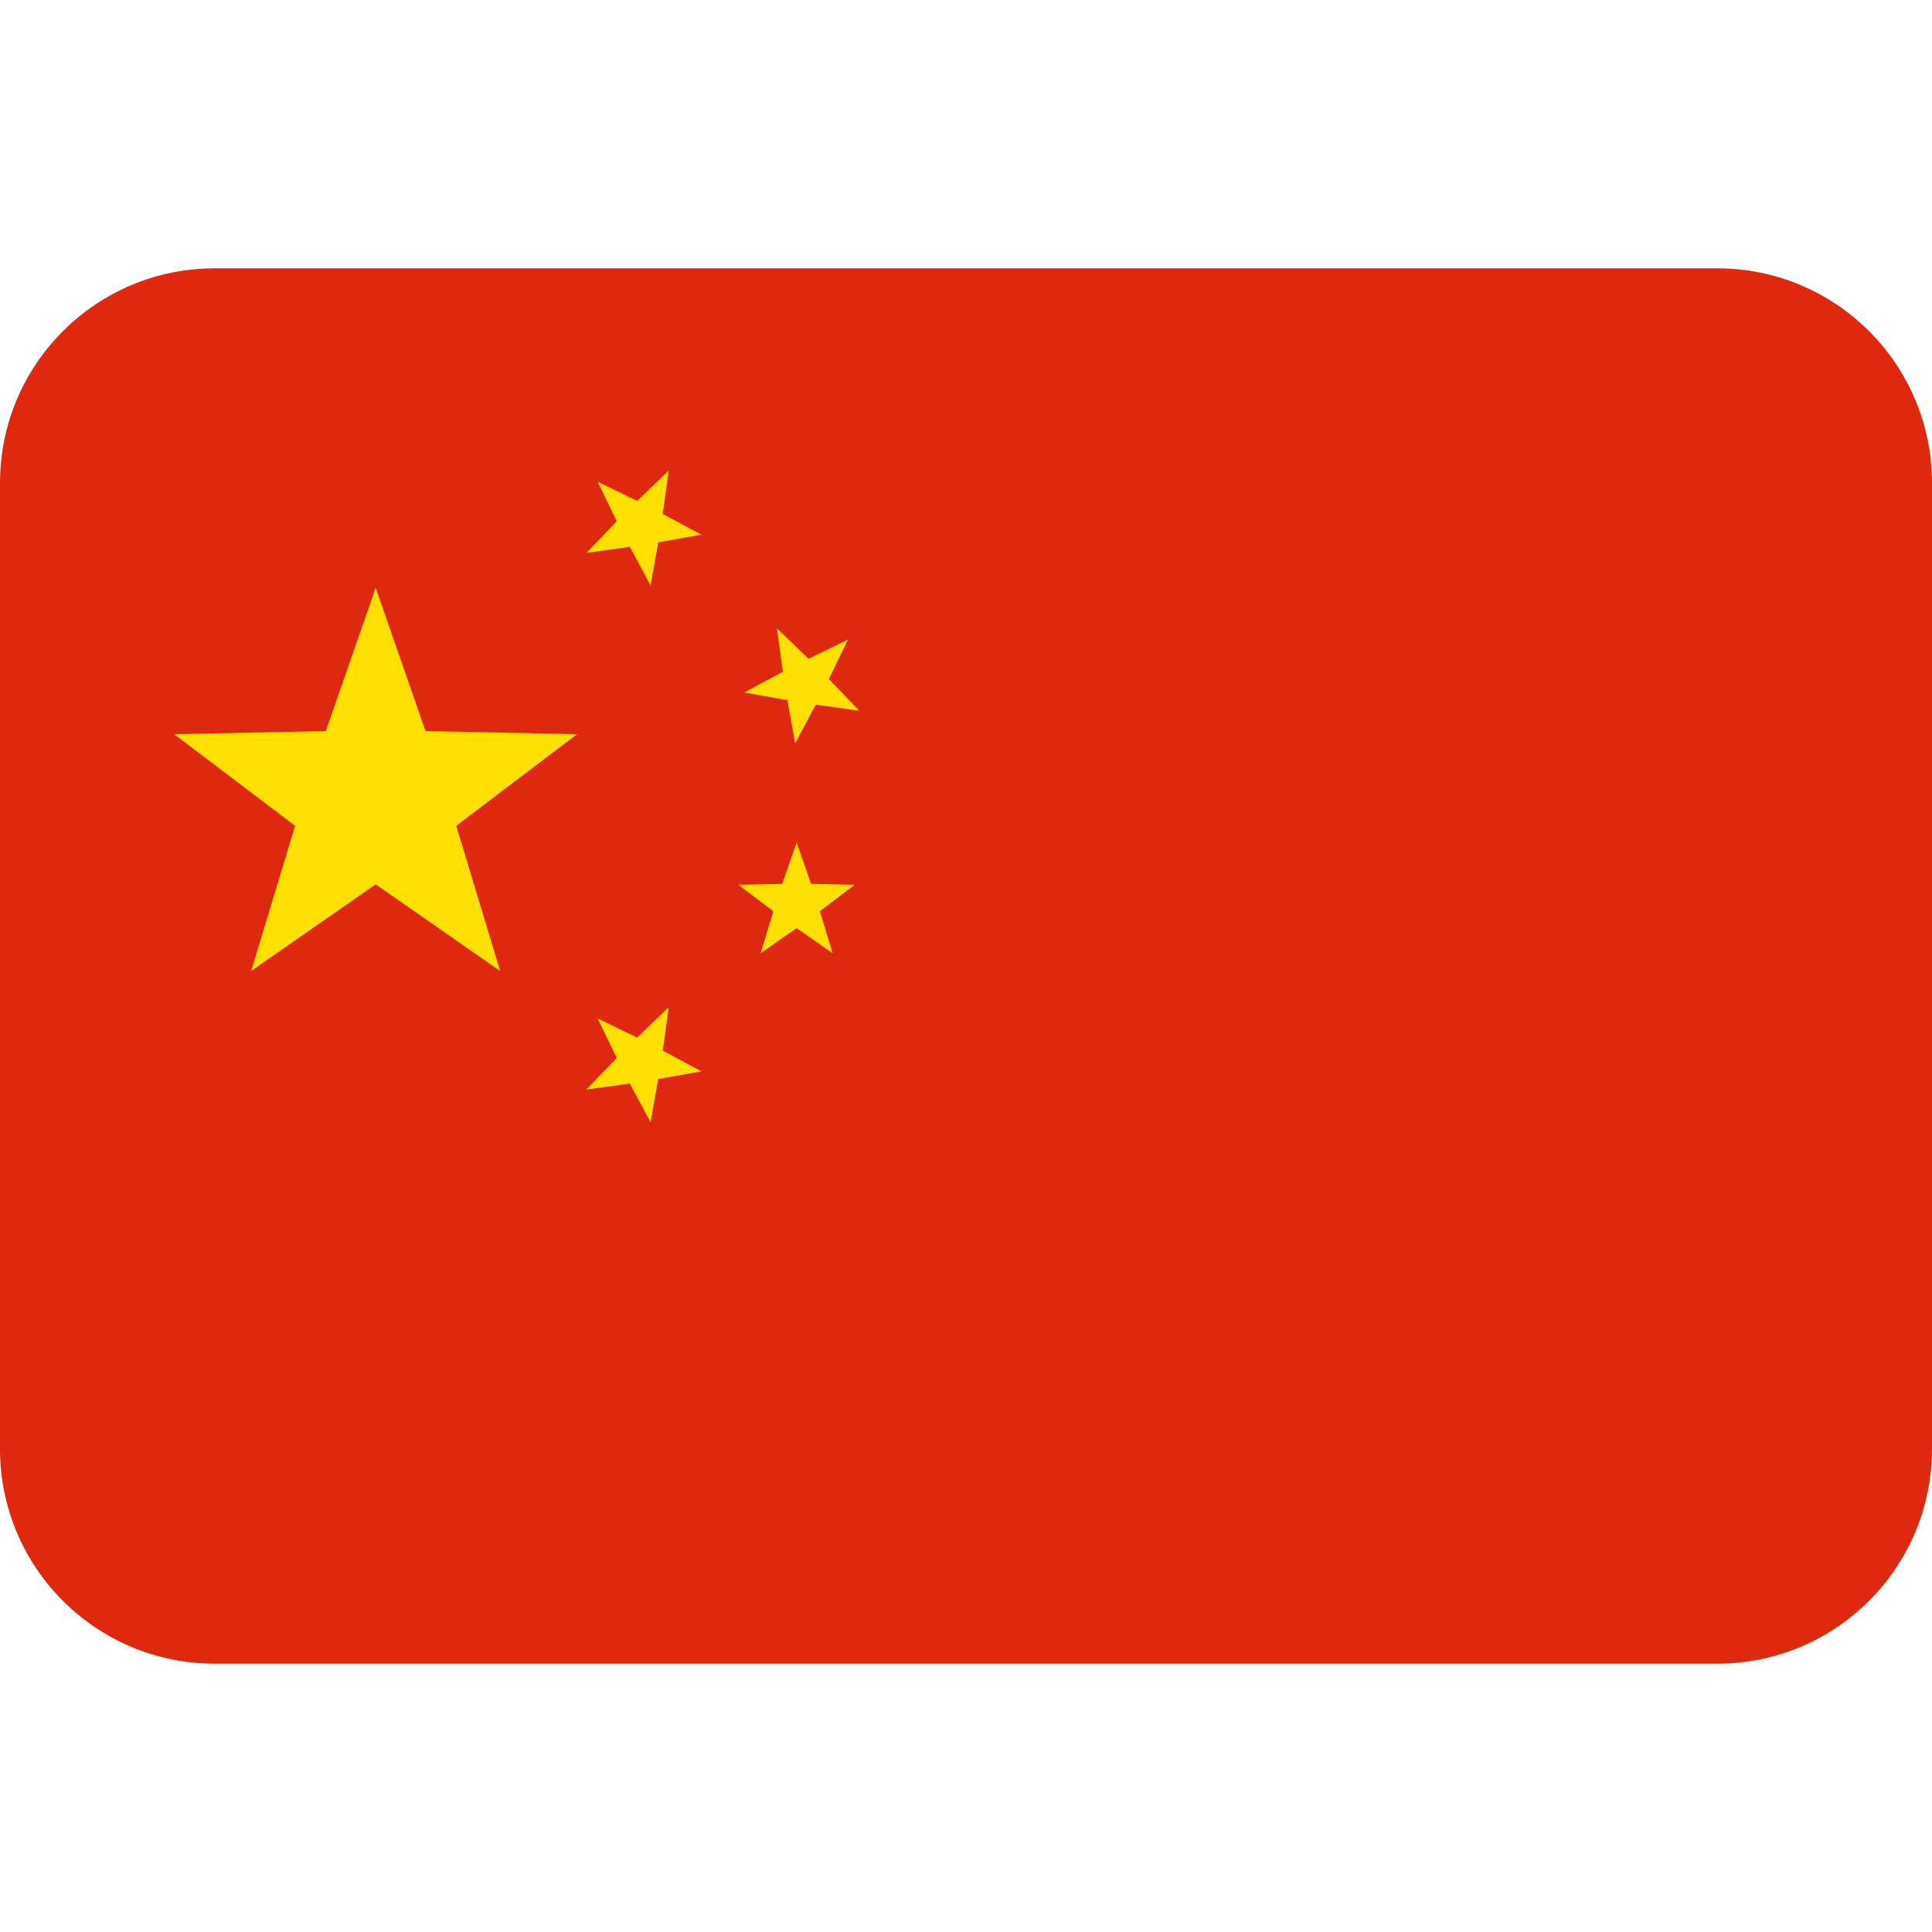
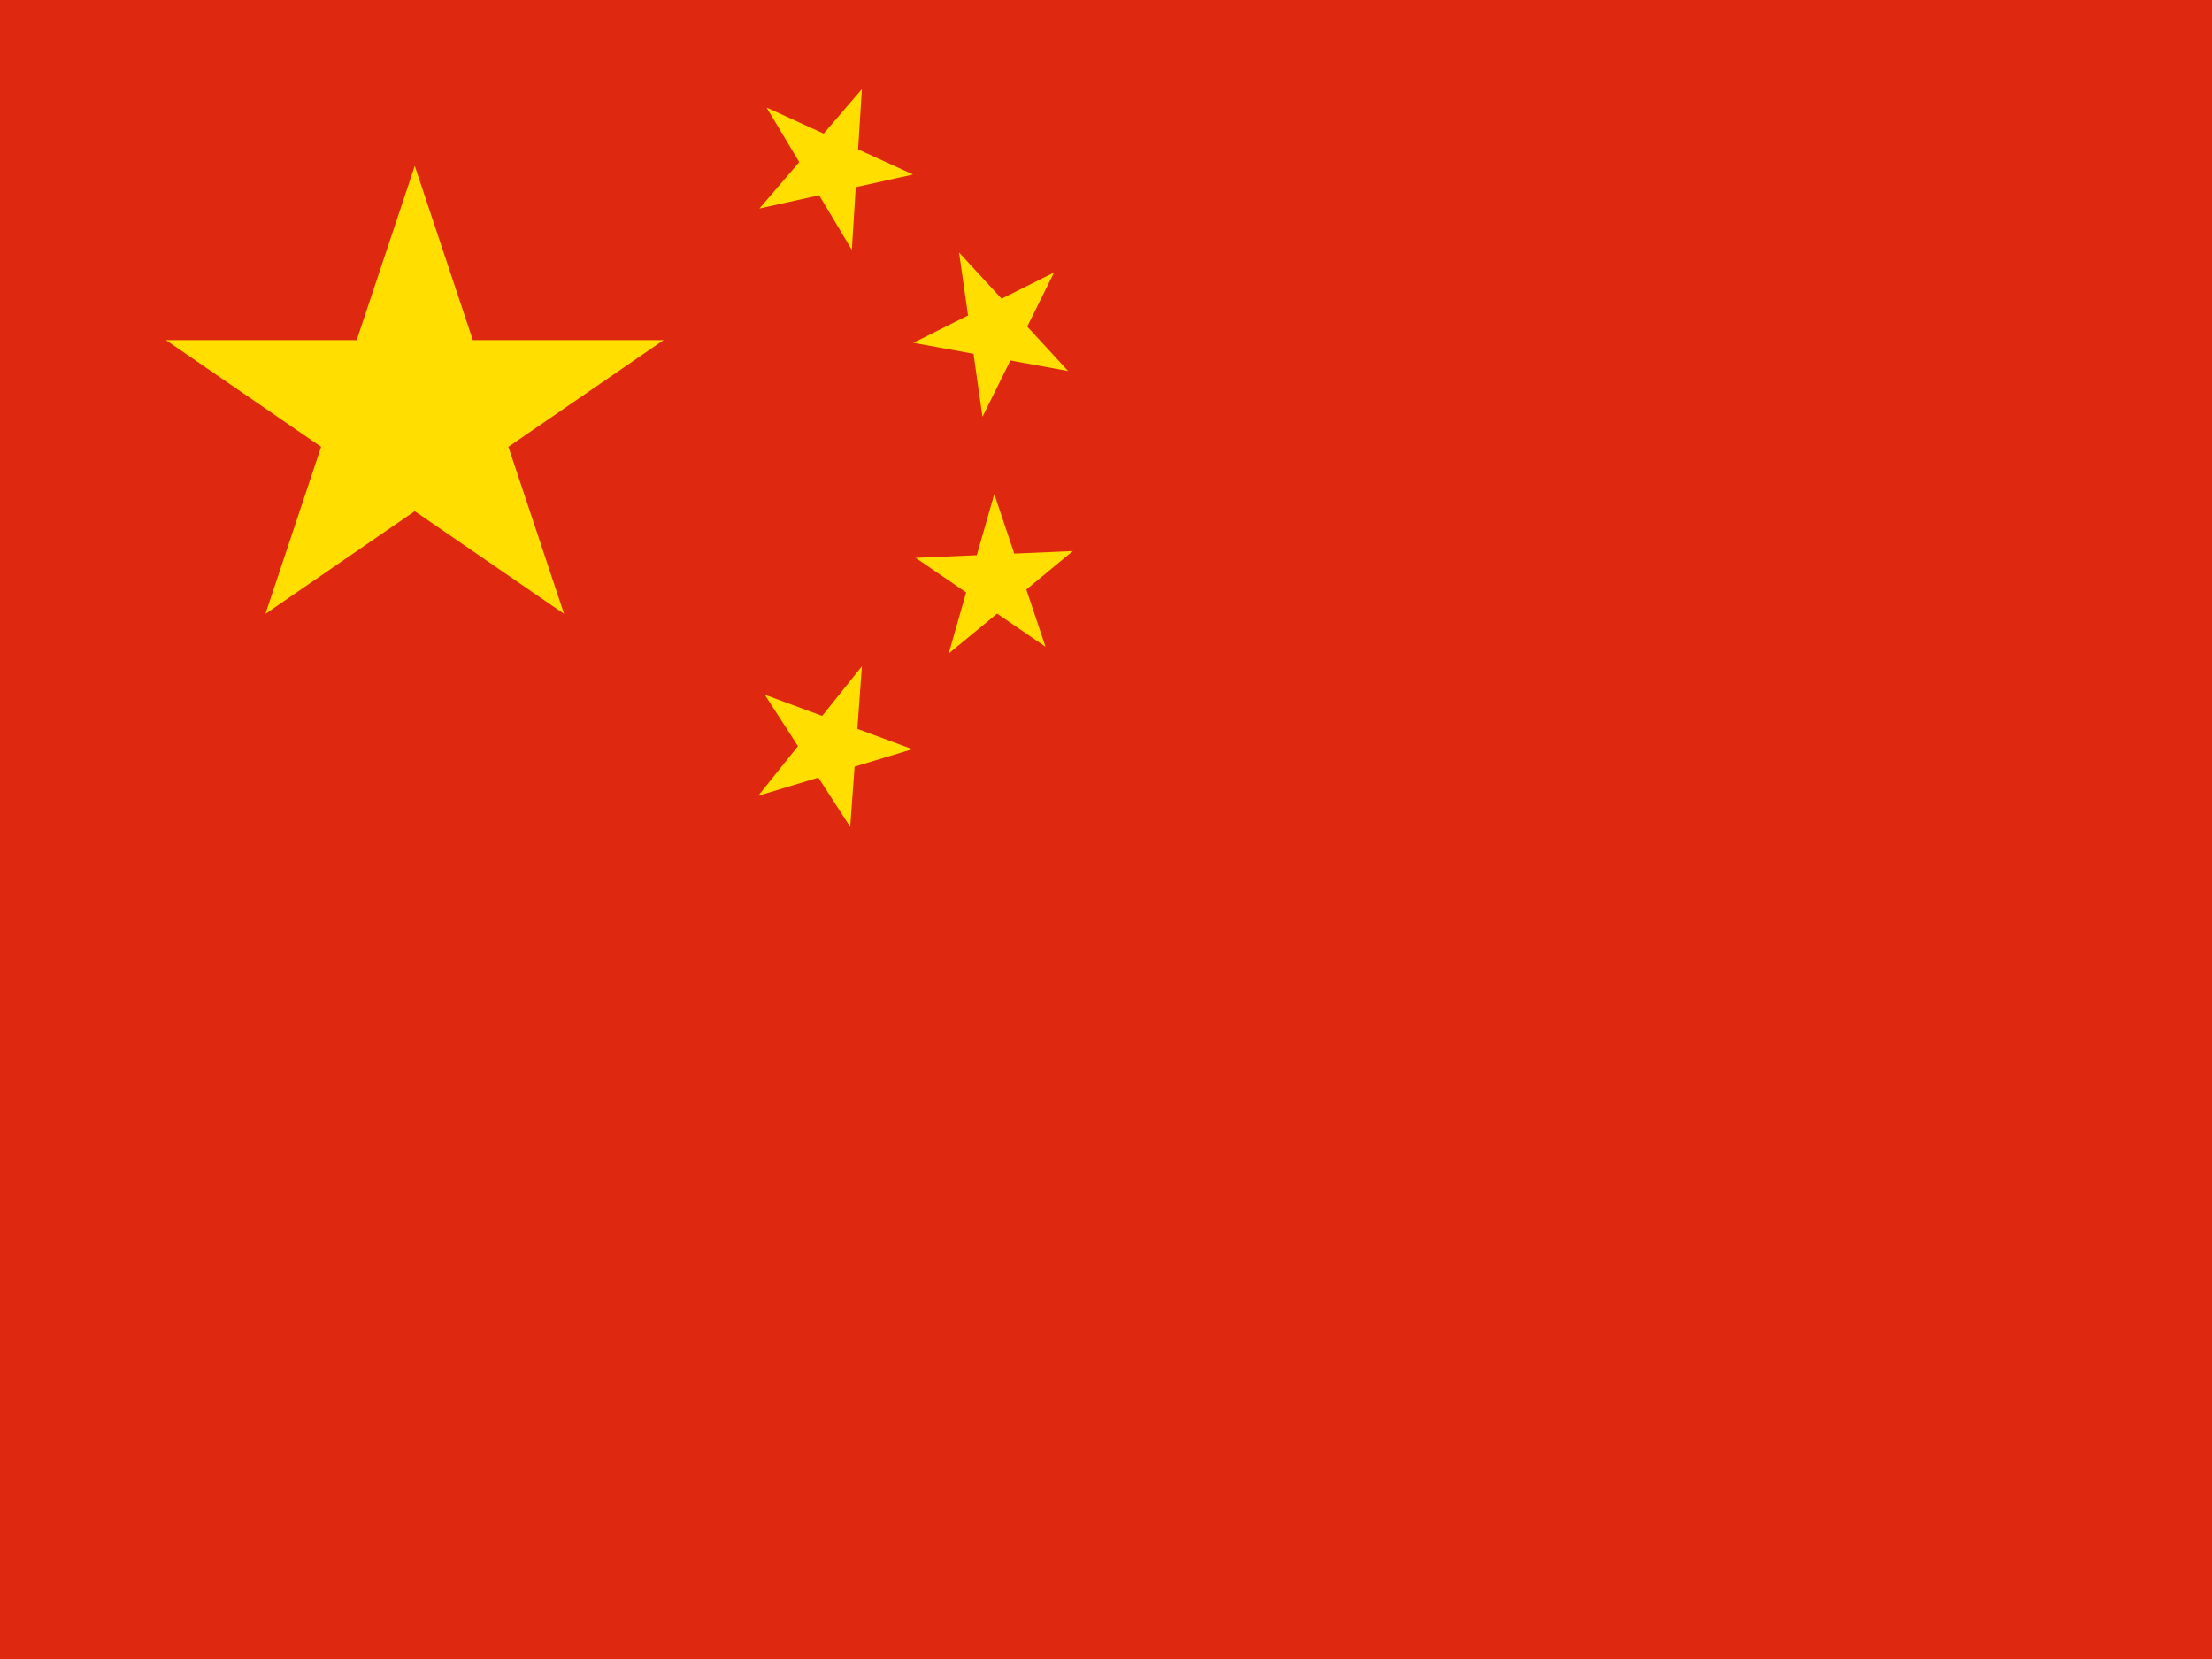
- <svg xmlns="http://www.w3.org/2000/svg" viewBox="0 0 36 36">
-   <path fill="#DE2910" d="M36 27c0 2.209-1.791 4-4 4H4c-2.209 0-4-1.791-4-4V9c0-2.209 1.791-4 4-4h28c2.209 0 4 1.791 4 4v18z" />
-   <path fill="#FFDE02" d="M11.136 8.977l.736.356.589-.566-.111.81.72.386-.804.144-.144.804-.386-.72-.81.111.566-.589zm4.665 2.941l-.356.735.566.59-.809-.112-.386.721-.144-.805-.805-.144.721-.386-.112-.809.59.566zm-.957 3.779l.268.772.817.017-.651.493.237.783-.671-.467-.671.467.236-.783-.651-.493.817-.017zm-3.708 3.28l.736.356.589-.566-.111.81.72.386-.804.144-.144.804-.386-.72-.81.111.566-.589zM7 10.951l.929 2.671 2.826.058-2.253 1.708.819 2.706L7 16.479l-2.321 1.615.819-2.706-2.253-1.708 2.826-.058z" />
+ <svg xmlns="http://www.w3.org/2000/svg" xmlns:xlink="http://www.w3.org/1999/xlink" id="flag-icons-cn" viewBox="0 0 640 480">
+   <defs>
+     <path id="a" fill="#ffde00" d="M-.6.8 0-1 .6.8-1-.3h2z" />
+   </defs>
+   <path fill="#de2910" d="M0 0h640v480H0z" />
+   <use xlink:href="#a" width="30" height="20" transform="matrix(71.9991 0 0 72 120 120)" />
+   <use xlink:href="#a" width="30" height="20" transform="matrix(-12.33562 -20.5871 20.58684 -12.33577 240.3 48)" />
+   <use xlink:href="#a" width="30" height="20" transform="matrix(-3.38573 -23.75998 23.75968 -3.38578 288 95.8)" />
+   <use xlink:href="#a" width="30" height="20" transform="matrix(6.5991 -23.0749 23.0746 6.59919 288 168)" />
+   <use xlink:href="#a" width="30" height="20" transform="matrix(14.9991 -18.73557 18.73533 14.99929 240 216)" />
</svg>
